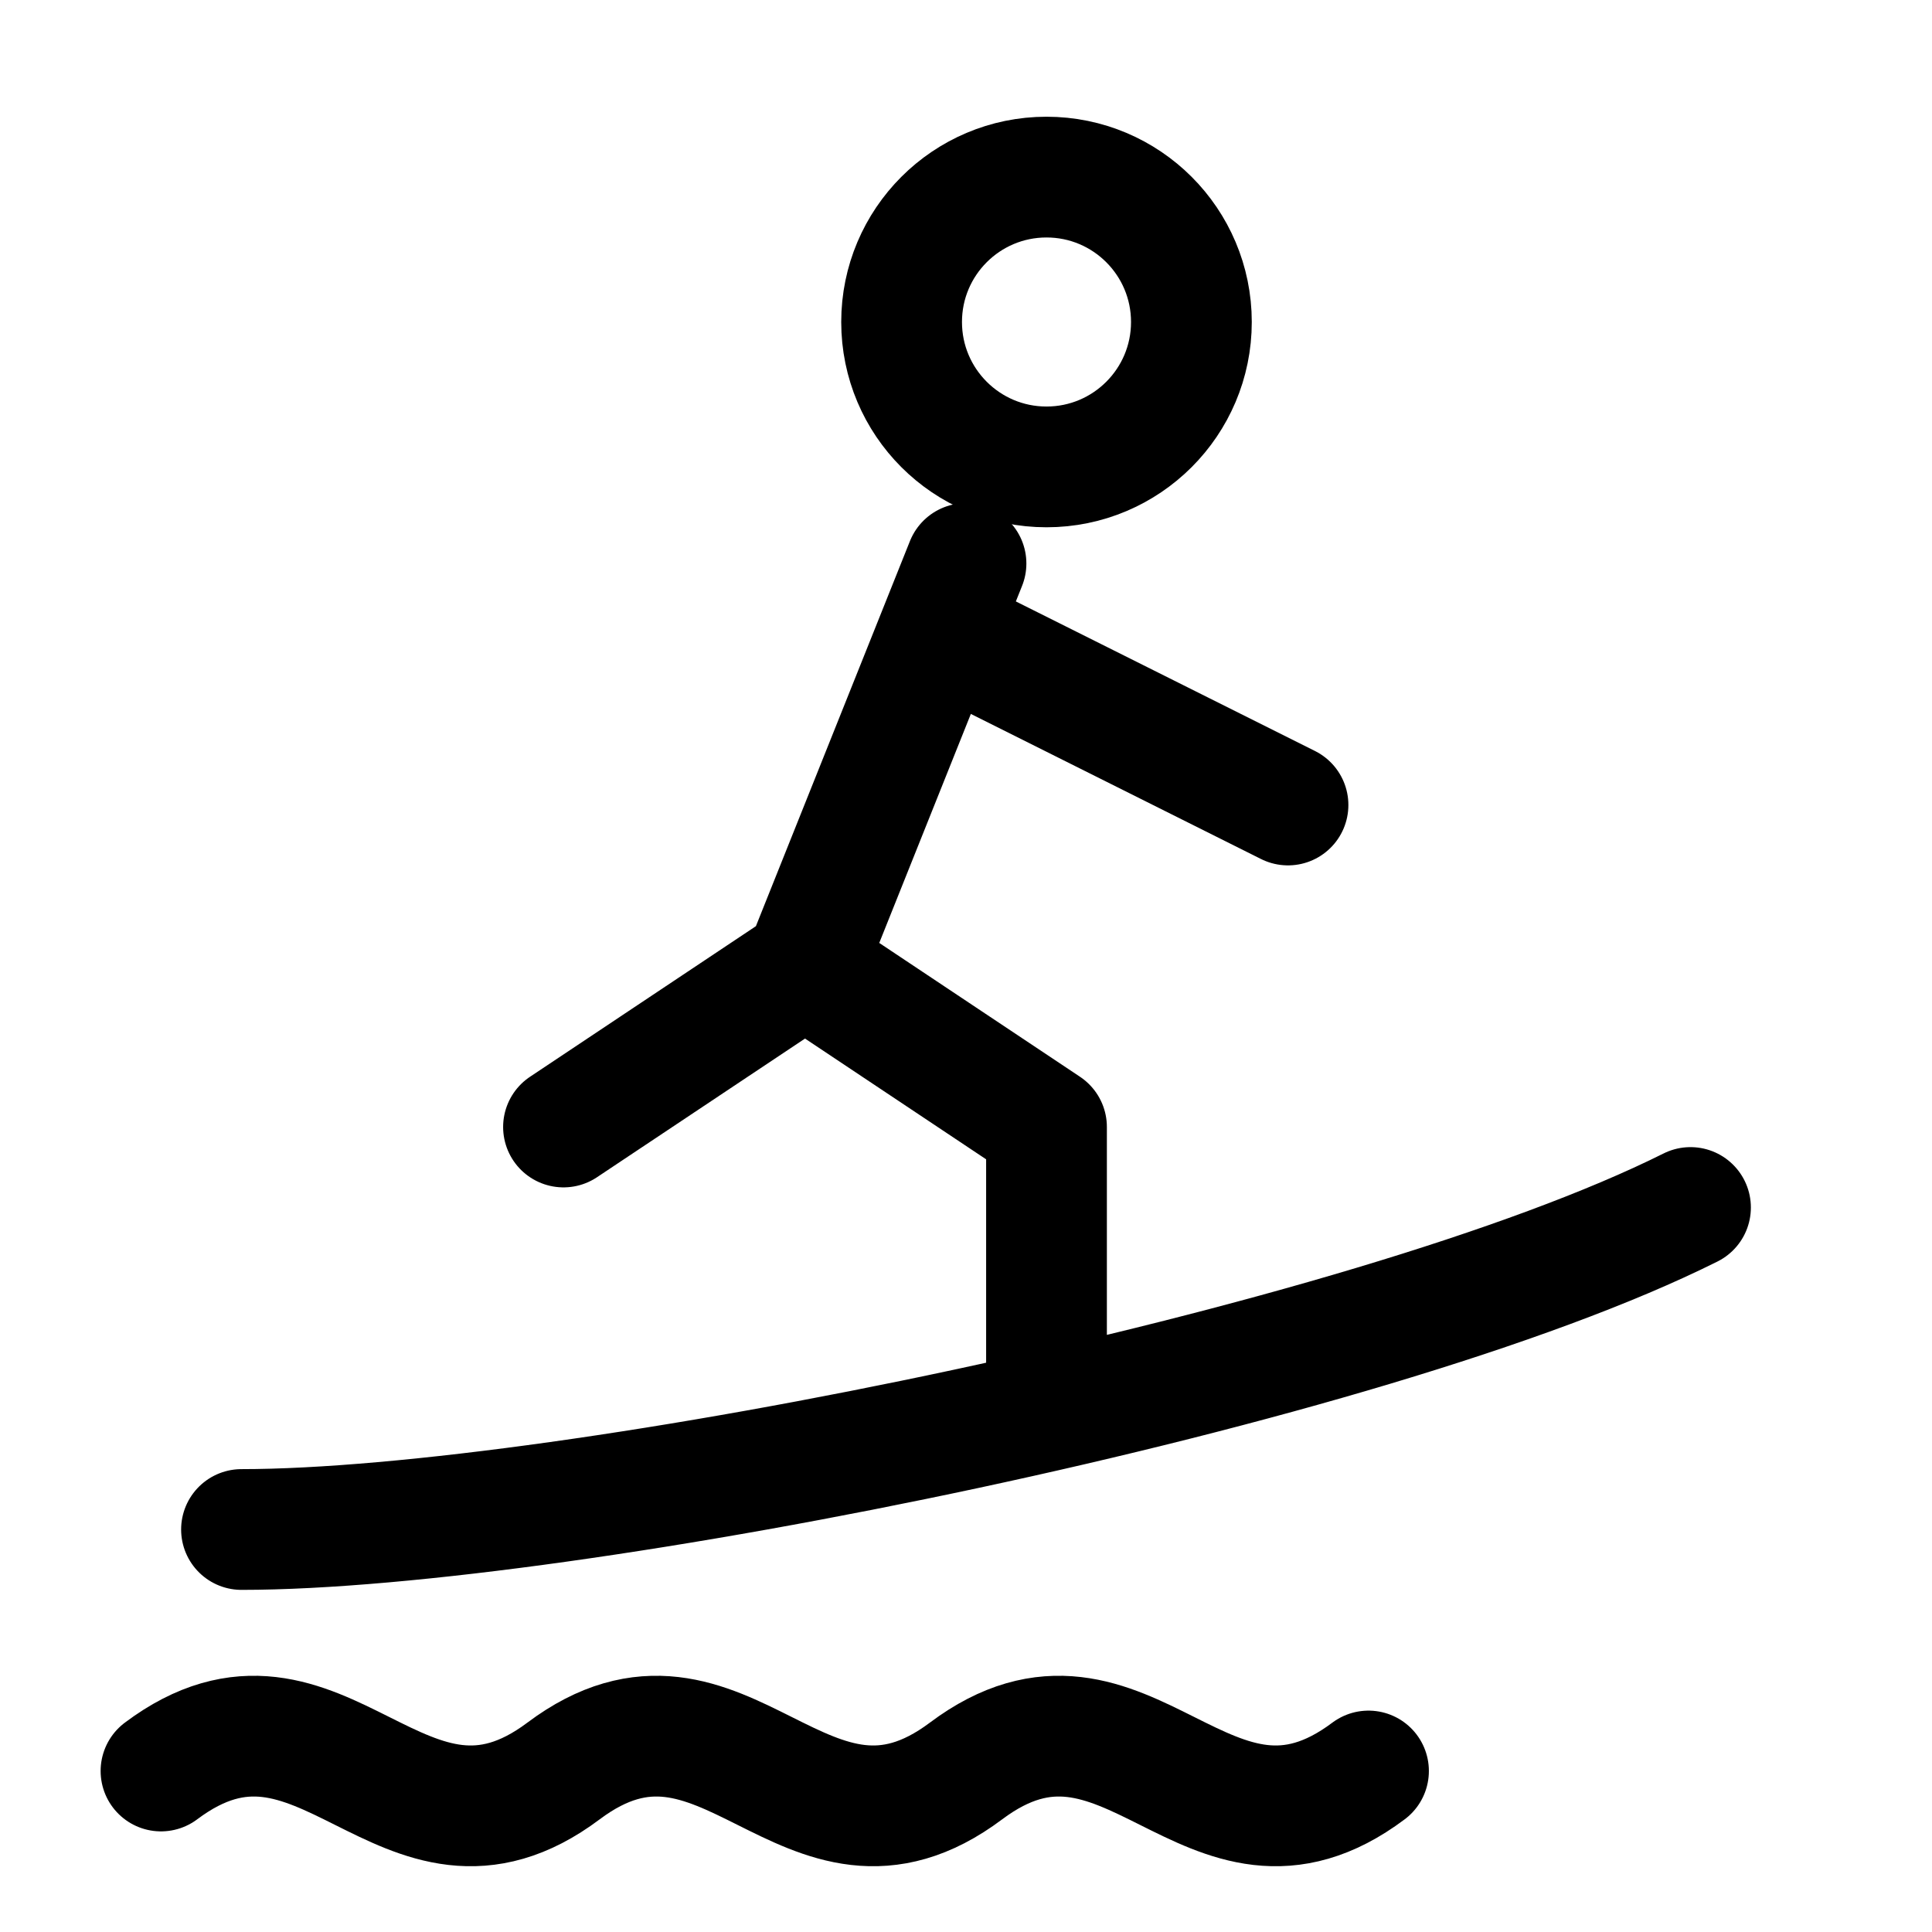
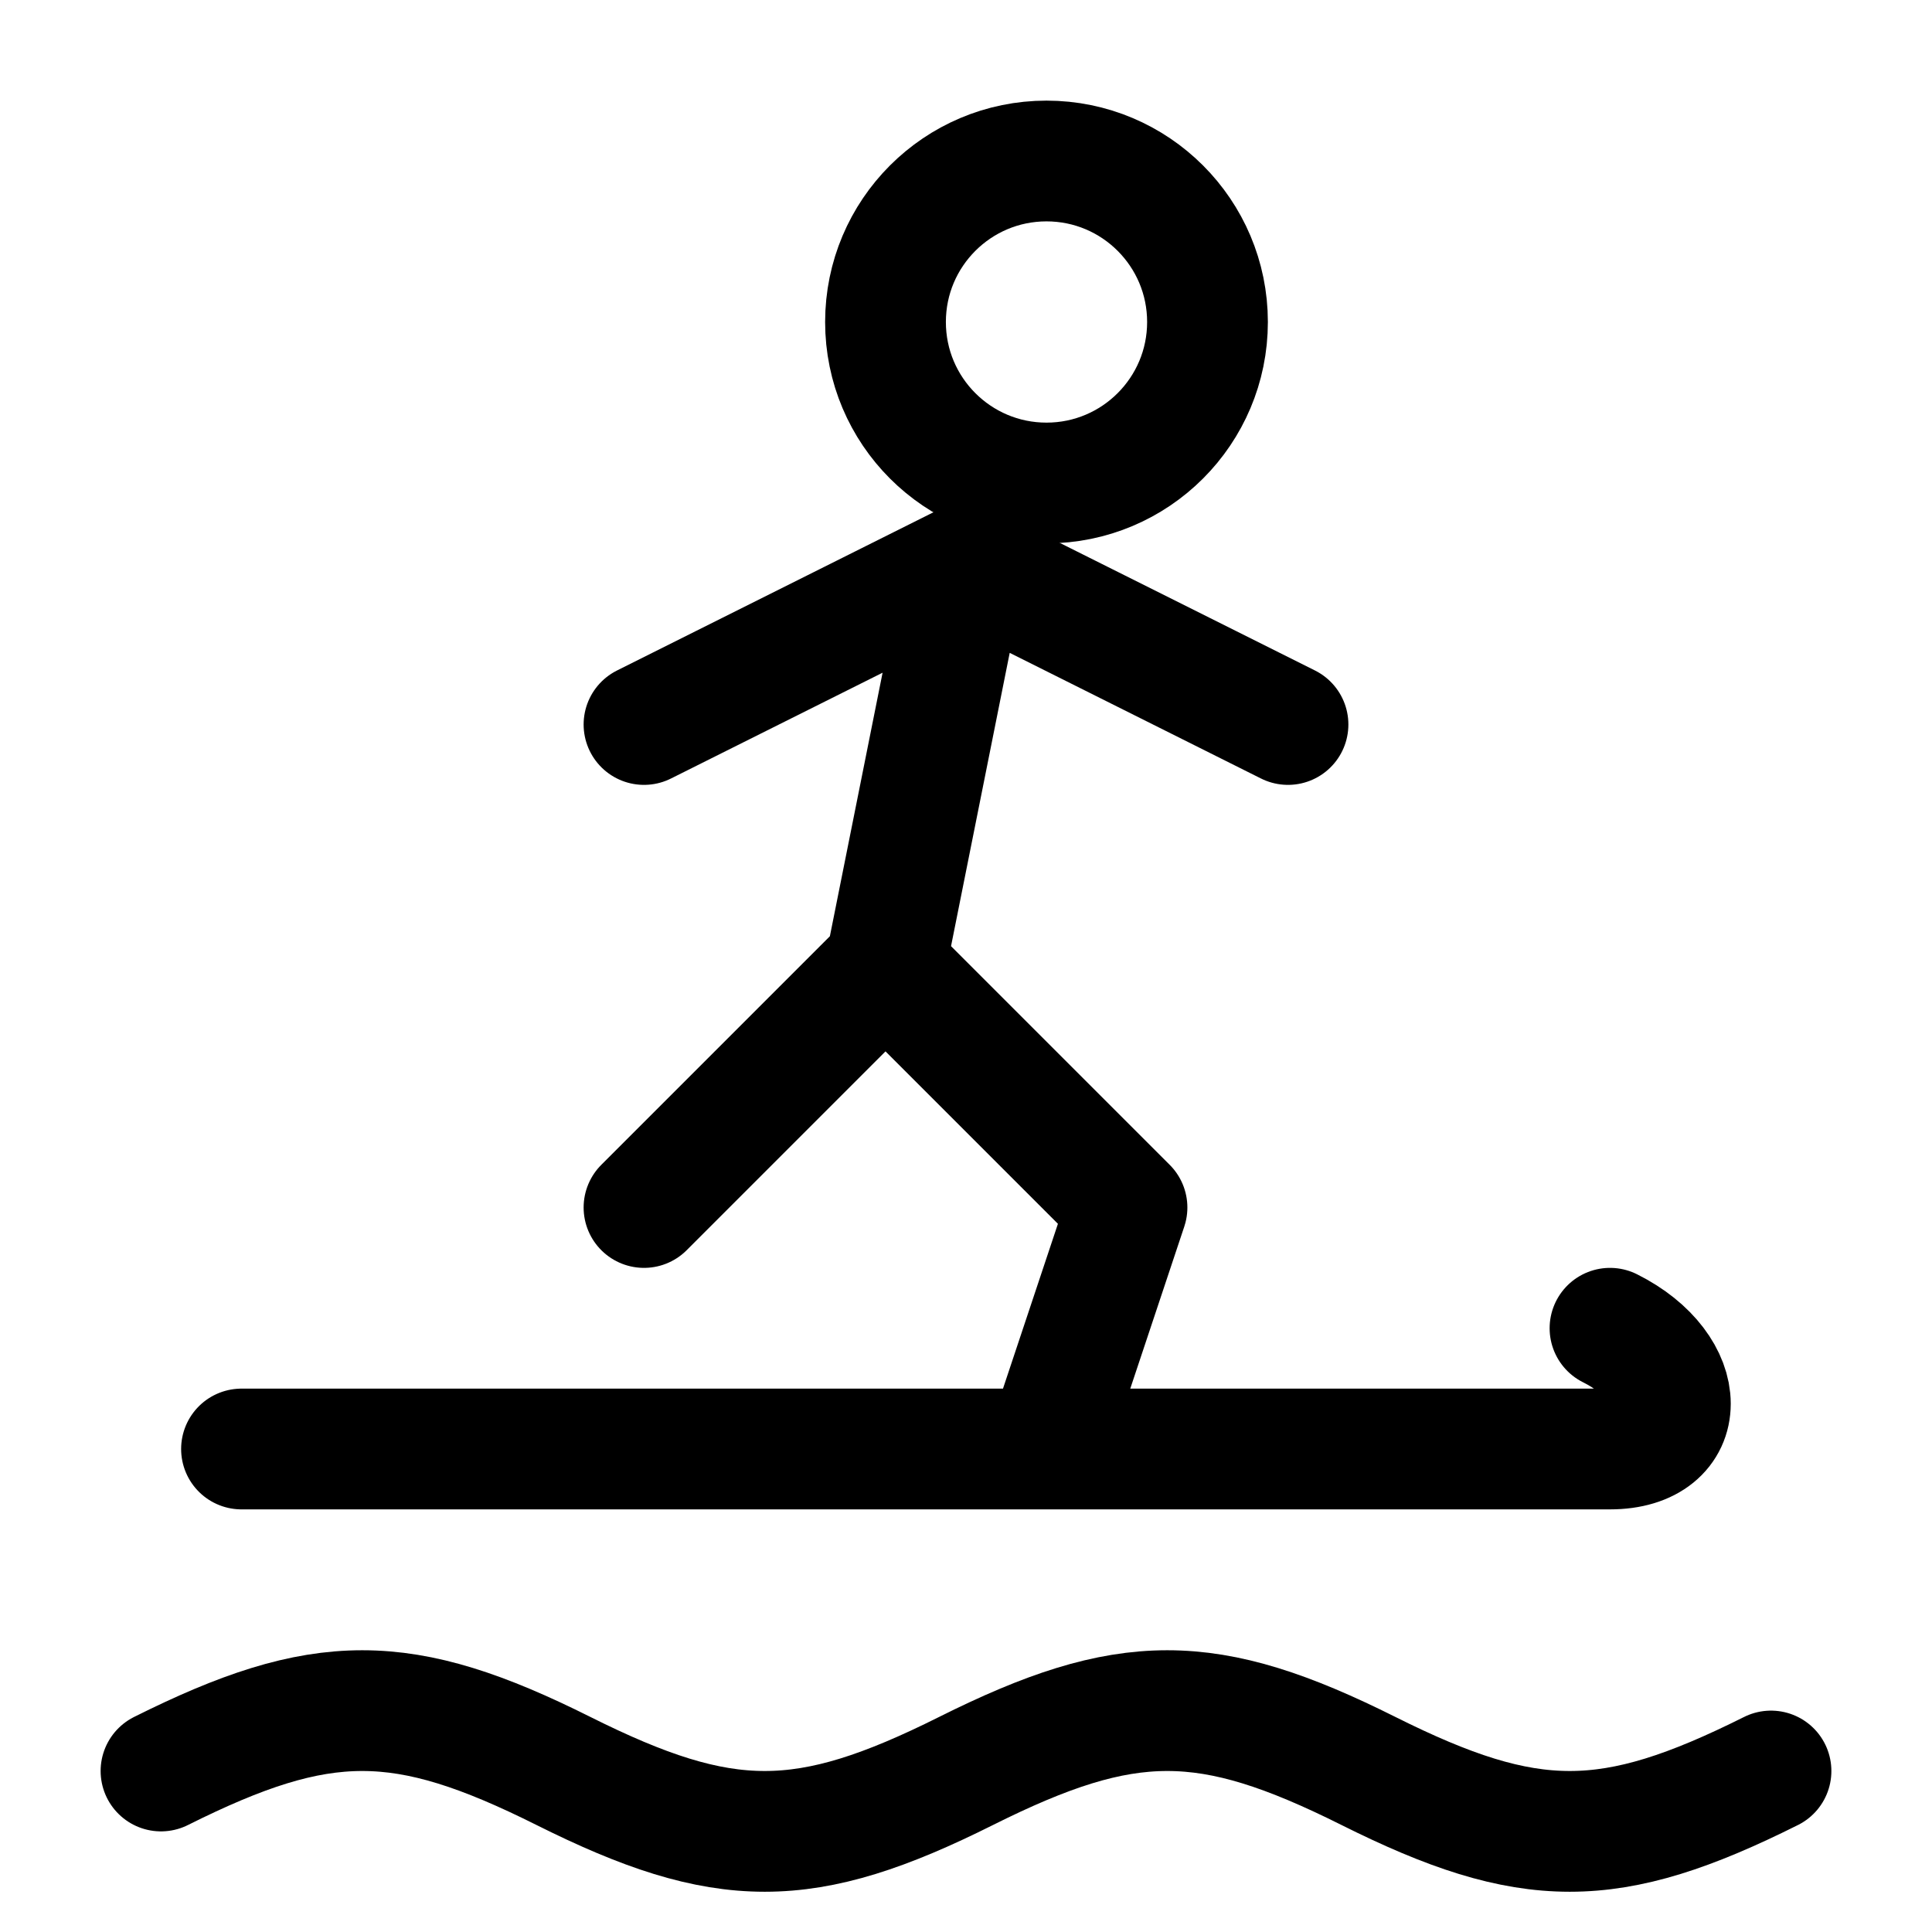
<svg xmlns="http://www.w3.org/2000/svg" width="24" height="24" viewBox="0 0 24 24" fill="none" stroke="currentColor" stroke-width="1.5" stroke-linecap="round" stroke-linejoin="round">
-   <circle cx="13" cy="4" r="1.8" />
-   <path d="M12 7l-2 5 3 2v3M10 12l-3 2M12 8l4 2M3 19c4 0 14-2 18-4" />
-   <path d="M2 22c2-1.5 3 1.5 5 0s3 1.5 5 0 3 1.5 5 0" />
+   <circle cx="13" cy="4" r="2" />
+   <path d="M12 7l-1 5 3 3-1 3M11 12l-3 3M8 9l4-2 4 2M3 18h17c1 0 1-1 0-1.5M2 22c2-1 3-1 5 0s3 1 5 0 3-1 5 0 3 1 5 0" />
</svg>
